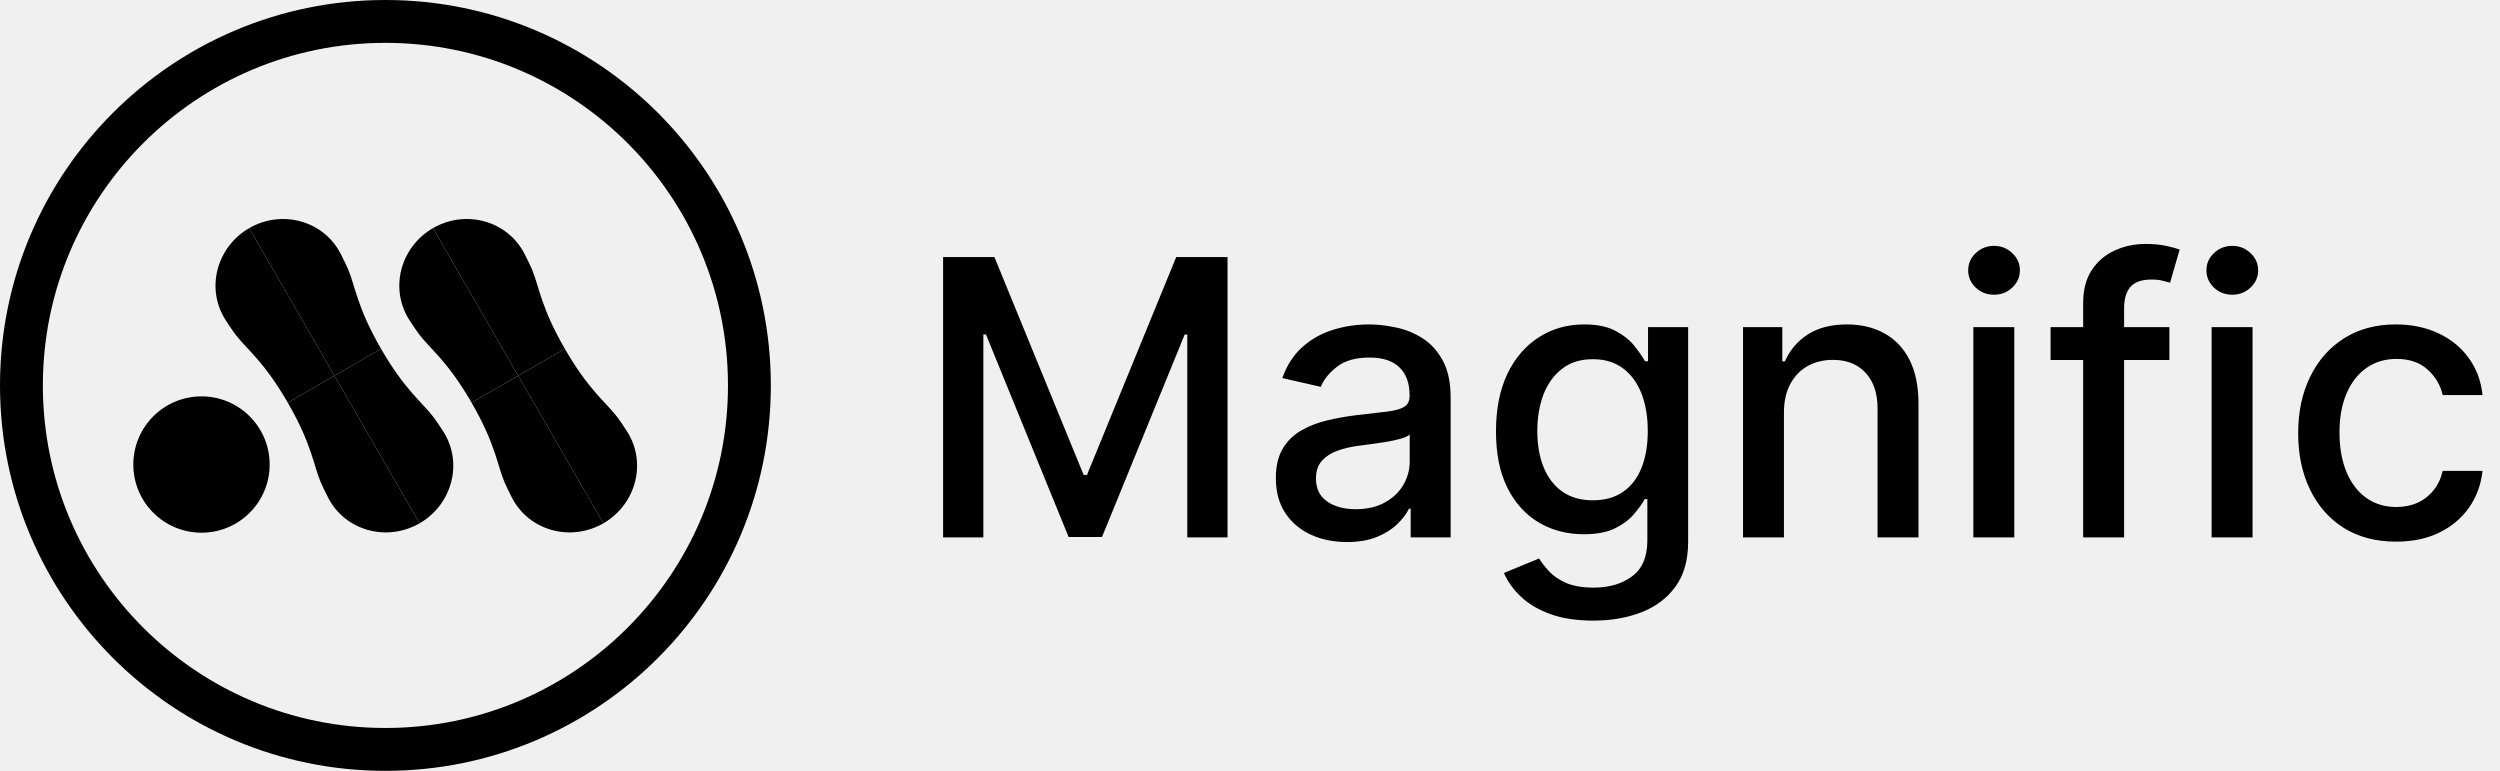
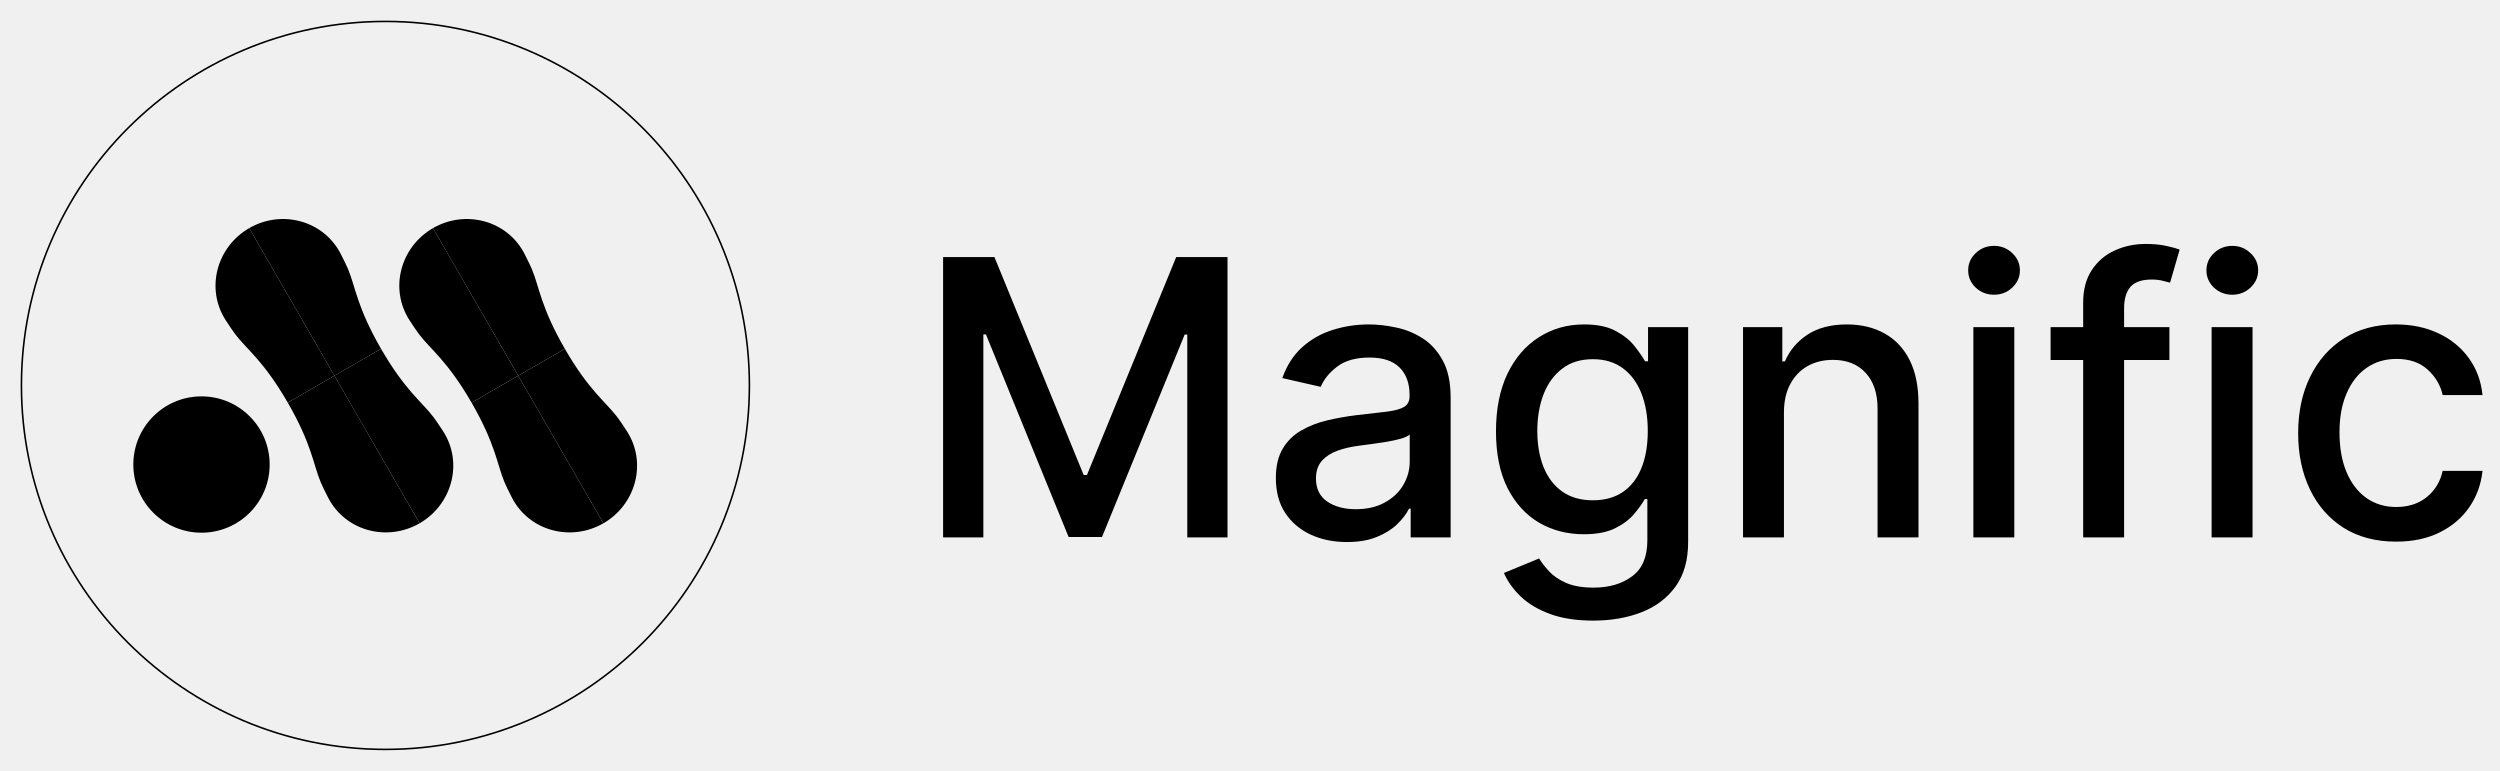
<svg xmlns="http://www.w3.org/2000/svg" width="1560" height="481" viewBox="0 0 1560 481" fill="none">
-   <circle cx="240.5" cy="240.5" r="227.129" stroke="black" stroke-width="26.743" />
-   <g clip-path="url(#clip0_2606_9729)">
+   <circle cx="240.5" cy="240.5" r="227.129" stroke="black" strokeWidth="26.743" />
+   <g clipPath="url(#clip0_2606_9729)">
    <path d="M83.195 289.867C83.195 266.376 102.239 247.332 125.731 247.332C149.222 247.332 168.266 266.376 168.266 289.867C168.266 313.359 149.222 332.403 125.731 332.403C102.239 332.403 83.195 313.359 83.195 289.867Z" fill="black" />
    <path d="M208.666 234.441L179.565 251.243C164.589 225.304 154.167 218.197 146.902 208.706C145.529 206.912 143.409 203.782 140.883 199.888C128.115 180.205 135.178 154.081 155.496 142.35L182.081 188.395L208.666 234.441Z" fill="black" />
    <path d="M208.663 234.443L237.764 217.642C252.74 243.581 263.162 250.687 270.427 260.179C271.8 261.973 273.92 265.103 276.446 268.997C289.215 288.68 282.152 314.804 261.833 326.535L235.248 280.489L208.663 234.443Z" fill="black" />
    <path d="M208.661 234.442L237.762 217.64C222.786 191.701 221.843 179.122 217.256 168.085C216.388 165.999 214.738 162.598 212.629 158.464C201.966 137.564 175.811 130.619 155.492 142.35L182.077 188.396L208.661 234.442Z" fill="black" />
    <path d="M208.668 234.443L179.567 251.245C194.543 277.184 195.486 289.762 200.074 300.8C200.941 302.886 202.591 306.287 204.701 310.421C215.363 331.321 241.518 338.266 261.837 326.535L235.253 280.489L208.668 234.443Z" fill="black" />
    <path d="M323.357 234.441L294.256 251.243C279.28 225.304 268.858 218.197 261.593 208.706C260.22 206.912 258.1 203.782 255.574 199.888C242.806 180.205 249.869 154.081 270.188 142.35L296.772 188.395L323.357 234.441Z" fill="black" />
    <path d="M323.355 234.444L352.456 217.642C367.432 243.581 377.854 250.687 385.119 260.179C386.492 261.973 388.612 265.103 391.137 268.997C403.906 288.68 396.843 314.804 376.524 326.535L349.94 280.489L323.355 234.444Z" fill="black" />
    <path d="M323.353 234.441L352.453 217.64C337.478 191.701 336.534 179.122 331.947 168.085C331.08 165.999 329.429 162.598 327.32 158.464C316.658 137.564 290.502 130.619 270.183 142.35L296.768 188.396L323.353 234.441Z" fill="black" />
    <path d="M323.359 234.443L294.258 251.245C309.234 277.184 310.178 289.763 314.765 300.8C315.632 302.886 317.283 306.287 319.392 310.421C330.054 331.321 356.21 338.266 376.529 326.535L349.944 280.489L323.359 234.443Z" fill="black" />
  </g>
  <path d="M588.499 160.423H620.526L676.21 296.387H678.259L733.943 160.423H765.97V335.332H740.861V208.762H739.238L687.654 335.076H666.815L615.231 208.677H613.608V335.332H588.499V160.423ZM840.464 338.236C832.152 338.236 824.636 336.699 817.918 333.624C811.199 330.492 805.875 325.966 801.947 320.045C798.075 314.123 796.139 306.864 796.139 298.266C796.139 290.865 797.563 284.772 800.41 279.99C803.256 275.207 807.1 271.421 811.939 268.631C816.779 265.841 822.188 263.734 828.166 262.311C834.144 260.887 840.237 259.806 846.443 259.066C854.3 258.155 860.677 257.414 865.573 256.845C870.47 256.219 874.029 255.222 876.249 253.856C878.47 252.489 879.58 250.269 879.58 247.194V246.596C879.58 239.138 877.473 233.359 873.26 229.259C869.103 225.16 862.897 223.11 854.642 223.11C846.044 223.11 839.269 225.017 834.315 228.832C829.419 232.59 826.031 236.775 824.152 241.387L800.153 235.921C803 227.95 807.157 221.516 812.622 216.619C818.145 211.666 824.494 208.079 831.668 205.858C838.842 203.581 846.386 202.442 854.3 202.442C859.538 202.442 865.089 203.068 870.954 204.321C876.875 205.517 882.398 207.737 887.522 210.983C892.704 214.228 896.945 218.868 900.248 224.904C903.55 230.882 905.201 238.654 905.201 248.219V335.332H880.263V317.397H879.238C877.587 320.699 875.11 323.945 871.808 327.133C868.506 330.322 864.264 332.969 859.083 335.076C853.901 337.182 847.695 338.236 840.464 338.236ZM846.016 317.739C853.076 317.739 859.111 316.344 864.122 313.554C869.189 310.764 873.032 307.12 875.651 302.622C878.327 298.067 879.665 293.199 879.665 288.018V271.108C878.754 272.019 876.989 272.873 874.37 273.67C871.808 274.41 868.876 275.065 865.573 275.634C862.271 276.146 859.054 276.63 855.923 277.086C852.791 277.484 850.172 277.826 848.065 278.111C843.112 278.737 838.585 279.79 834.486 281.271C830.444 282.751 827.198 284.886 824.75 287.676C822.359 290.409 821.163 294.053 821.163 298.608C821.163 304.928 823.497 309.711 828.166 312.956C832.835 316.144 838.785 317.739 846.016 317.739ZM994.214 387.258C983.795 387.258 974.828 385.892 967.312 383.159C959.853 380.426 953.761 376.81 949.035 372.312C944.31 367.814 940.779 362.889 938.445 357.537L960.394 348.484C961.931 350.99 963.981 353.637 966.543 356.427C969.162 359.274 972.692 361.694 977.133 363.686C981.631 365.679 987.411 366.676 994.471 366.676C1004.15 366.676 1012.15 364.313 1018.47 359.587C1024.79 354.918 1027.95 347.46 1027.95 337.211V311.419H1026.33C1024.79 314.209 1022.57 317.312 1019.67 320.728C1016.82 324.144 1012.89 327.105 1007.88 329.61C1002.87 332.115 996.35 333.368 988.322 333.368C977.959 333.368 968.621 330.948 960.309 326.108C952.053 321.212 945.505 314.009 940.666 304.501C935.883 294.936 933.492 283.178 933.492 269.229C933.492 255.279 935.854 243.323 940.58 233.359C945.363 223.395 951.911 215.765 960.223 210.47C968.536 205.118 977.959 202.442 988.492 202.442C996.634 202.442 1003.21 203.809 1008.22 206.542C1013.23 209.218 1017.13 212.349 1019.92 215.936C1022.77 219.523 1024.96 222.683 1026.5 225.416H1028.38V204.15H1053.4V338.236C1053.4 349.509 1050.78 358.761 1045.54 365.992C1040.3 373.223 1033.22 378.575 1024.28 382.048C1015.39 385.522 1005.37 387.258 994.214 387.258ZM993.958 312.187C1001.3 312.187 1007.51 310.479 1012.58 307.063C1017.7 303.59 1021.57 298.636 1024.19 292.203C1026.87 285.712 1028.21 277.94 1028.21 268.887C1028.21 260.062 1026.9 252.29 1024.28 245.572C1021.66 238.853 1017.81 233.615 1012.75 229.857C1007.68 226.042 1001.42 224.135 993.958 224.135C986.272 224.135 979.866 226.128 974.742 230.113C969.618 234.042 965.746 239.394 963.127 246.169C960.565 252.945 959.284 260.517 959.284 268.887C959.284 277.484 960.593 285.029 963.212 291.519C965.832 298.01 969.703 303.077 974.828 306.721C980.009 310.365 986.386 312.187 993.958 312.187ZM1113.18 257.443V335.332H1087.65V204.15H1112.16V225.501H1113.78C1116.8 218.555 1121.52 212.975 1127.96 208.762C1134.45 204.549 1142.62 202.442 1152.47 202.442C1161.41 202.442 1169.24 204.321 1175.96 208.079C1182.67 211.78 1187.88 217.303 1191.59 224.647C1195.29 231.992 1197.14 241.074 1197.14 251.892V335.332H1171.6V254.966C1171.6 245.458 1169.12 238.027 1164.17 232.675C1159.22 227.266 1152.41 224.562 1143.76 224.562C1137.84 224.562 1132.57 225.843 1127.96 228.405C1123.4 230.967 1119.79 234.725 1117.11 239.679C1114.49 244.575 1113.18 250.497 1113.18 257.443ZM1231.38 335.332V204.15H1256.92V335.332H1231.38ZM1244.28 183.909C1239.84 183.909 1236.02 182.429 1232.84 179.468C1229.7 176.451 1228.14 172.864 1228.14 168.707C1228.14 164.494 1229.7 160.907 1232.84 157.946C1236.02 154.929 1239.84 153.42 1244.28 153.42C1248.72 153.42 1252.51 154.929 1255.64 157.946C1258.83 160.907 1260.42 164.494 1260.42 168.707C1260.42 172.864 1258.83 176.451 1255.64 179.468C1252.51 182.429 1248.72 183.909 1244.28 183.909ZM1353.7 204.15V224.647H1279.57V204.15H1353.7ZM1299.9 335.332V188.948C1299.9 180.749 1301.69 173.945 1305.28 168.536C1308.87 163.07 1313.62 159 1319.54 156.324C1325.46 153.591 1331.9 152.224 1338.84 152.224C1343.97 152.224 1348.35 152.651 1352 153.505C1355.64 154.302 1358.35 155.042 1360.11 155.726L1354.13 176.394C1352.94 176.052 1351.4 175.653 1349.52 175.198C1347.64 174.686 1345.36 174.429 1342.69 174.429C1336.48 174.429 1332.04 175.967 1329.36 179.041C1326.75 182.116 1325.44 186.557 1325.44 192.364V335.332H1299.9ZM1380.05 335.332V204.15H1405.59V335.332H1380.05ZM1392.95 183.909C1388.51 183.909 1384.69 182.429 1381.5 179.468C1378.37 176.451 1376.81 172.864 1376.81 168.707C1376.81 164.494 1378.37 160.907 1381.5 157.946C1384.69 154.929 1388.51 153.42 1392.95 153.42C1397.39 153.42 1401.18 154.929 1404.31 157.946C1407.5 160.907 1409.09 164.494 1409.09 168.707C1409.09 172.864 1407.5 176.451 1404.31 179.468C1401.18 182.429 1397.39 183.909 1392.95 183.909ZM1495.2 337.98C1482.5 337.98 1471.57 335.104 1462.4 329.354C1453.29 323.546 1446.29 315.547 1441.39 305.355C1436.5 295.163 1434.05 283.491 1434.05 270.339C1434.05 257.016 1436.55 245.258 1441.56 235.067C1446.58 224.818 1453.64 216.819 1462.75 211.068C1471.86 205.317 1482.59 202.442 1494.94 202.442C1504.91 202.442 1513.79 204.293 1521.59 207.993C1529.39 211.637 1535.68 216.762 1540.46 223.366C1545.3 229.971 1548.18 237.686 1549.09 246.511H1524.24C1522.87 240.362 1519.74 235.067 1514.84 230.626C1510 226.185 1503.51 223.964 1495.37 223.964C1488.25 223.964 1482.02 225.843 1476.67 229.601C1471.37 233.302 1467.24 238.597 1464.28 245.486C1461.32 252.319 1459.84 260.404 1459.84 269.741C1459.84 279.306 1461.29 287.562 1464.2 294.509C1467.1 301.455 1471.2 306.835 1476.5 310.65C1481.85 314.465 1488.14 316.372 1495.37 316.372C1500.21 316.372 1504.59 315.49 1508.52 313.725C1512.51 311.903 1515.84 309.312 1518.51 305.953C1521.25 302.594 1523.16 298.551 1524.24 293.825H1549.09C1548.18 302.309 1545.42 309.881 1540.81 316.543C1536.19 323.205 1530.02 328.443 1522.27 332.257C1514.59 336.072 1505.56 337.98 1495.2 337.98Z" fill="black" />
  <defs>
    <clipPath id="clip0_2606_9729">
      <rect width="314.948" height="196.478" fill="white" transform="translate(83.1943 135.957)" />
    </clipPath>
  </defs>
</svg>
